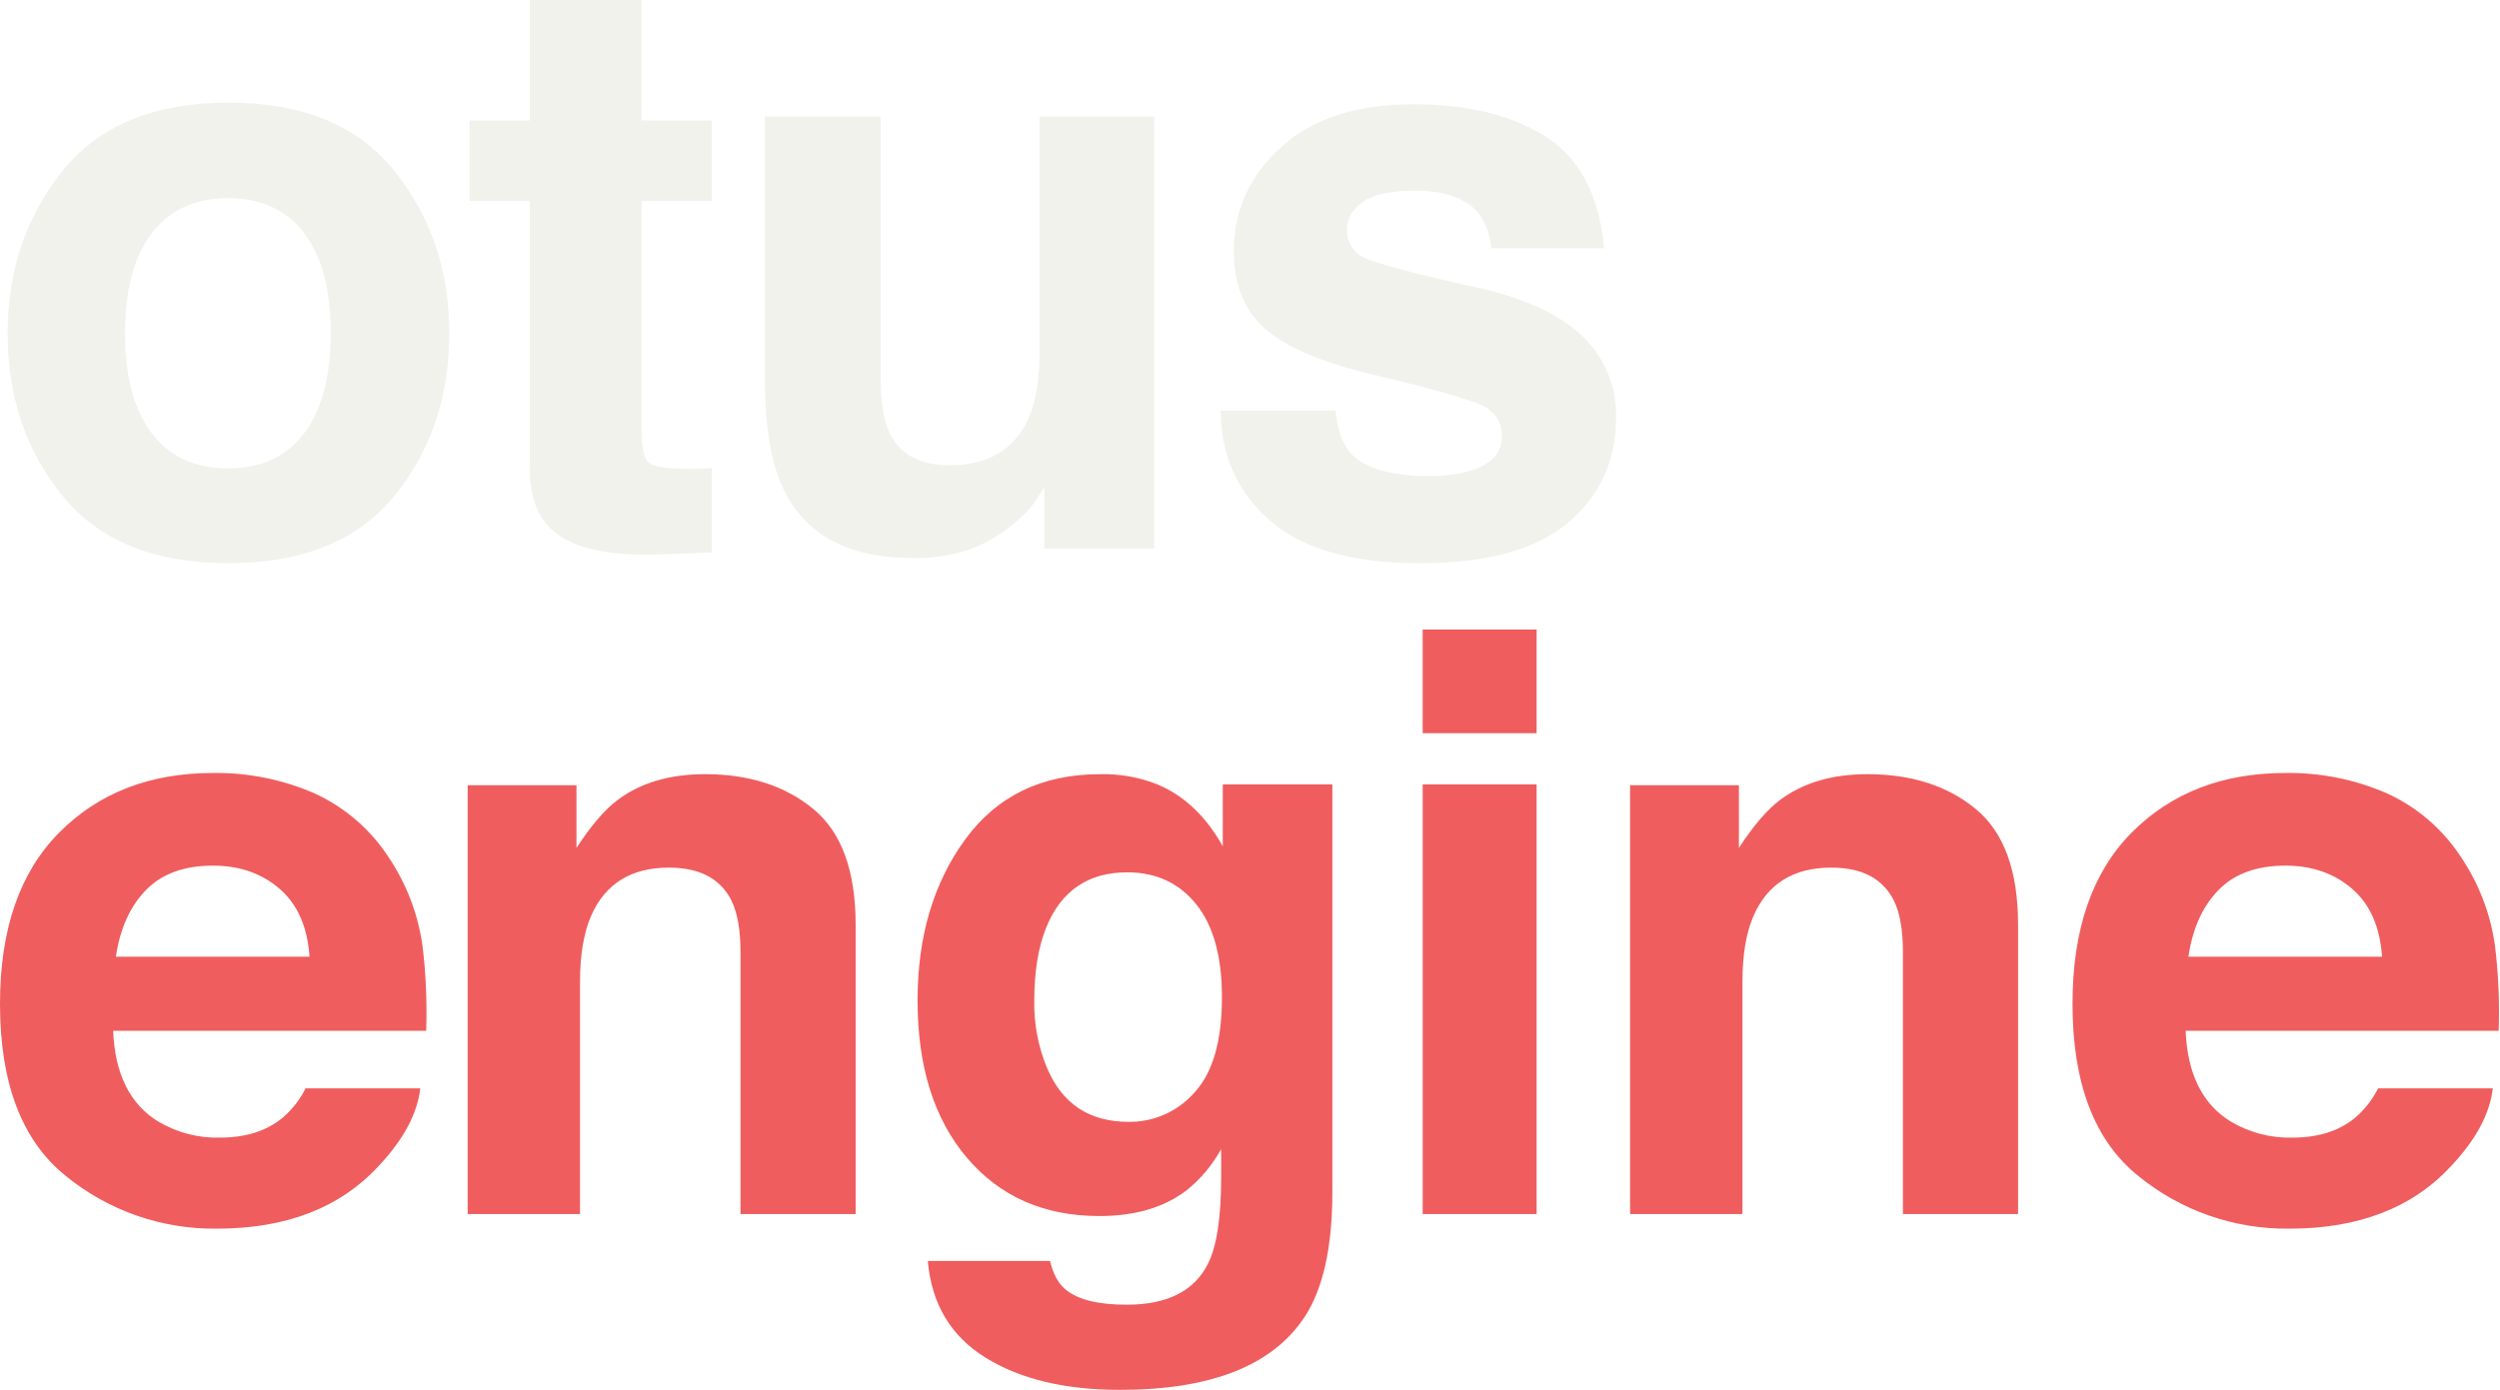
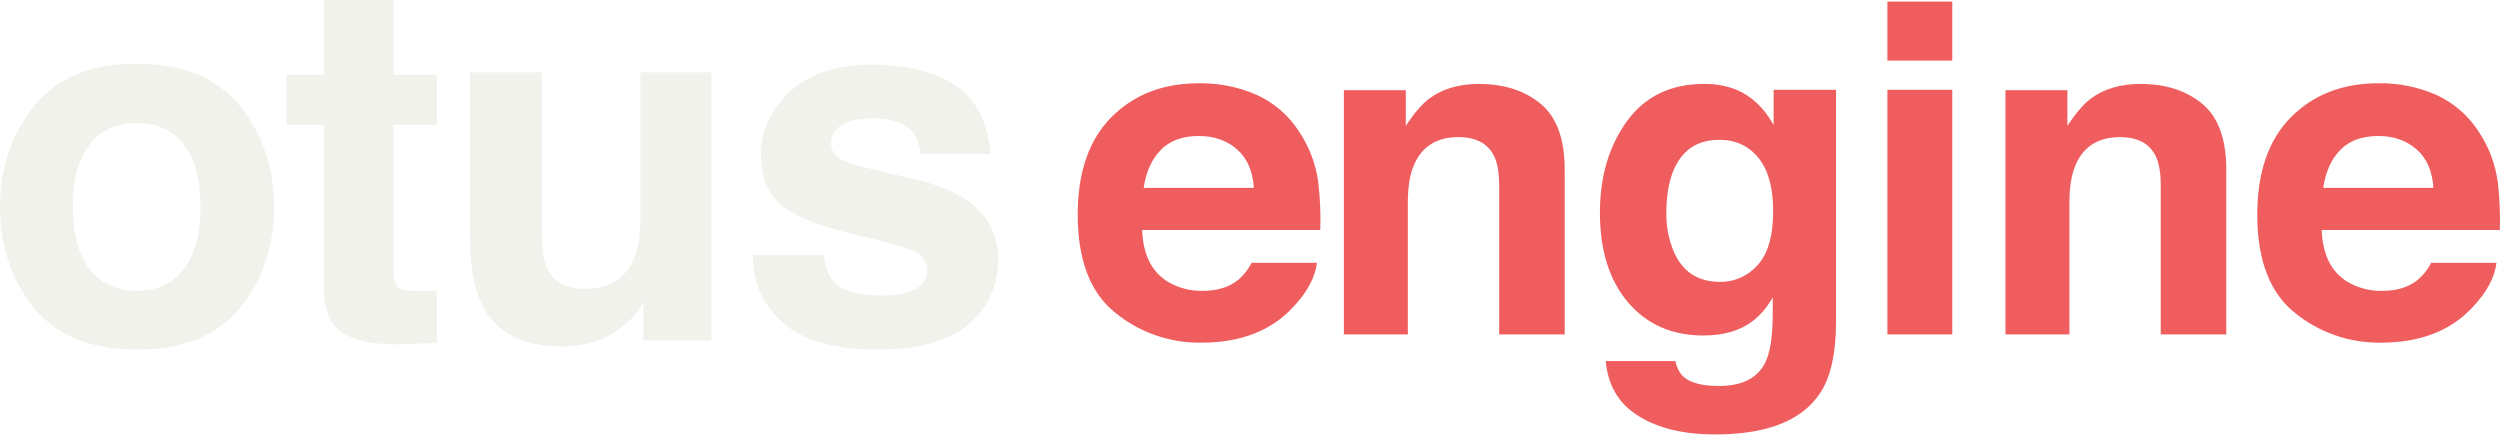
- <svg xmlns="http://www.w3.org/2000/svg" width="615.574" height="342.473" viewBox="0 0 615.574 342.473" version="1.1" id="svg65">
+ <svg xmlns="http://www.w3.org/2000/svg" width="992.365" height="172.458" viewBox="0 0 992.365 172.458" version="1.1" id="svg65">
  <defs id="defs61">
    <style id="style59">
      .cls-1 {
        fill: #f1f2eb;
      }

      .cls-1, .cls-2 {
        fill-rule: evenodd;
      }

      .cls-2 {
        fill: #f05d5e;
      }
    </style>
  </defs>
-   <path id="otus_2" data-name="otus 2" class="cls-1" d="m 56.177,115.43 q -12.209,0 -18.8,-8.678 -6.591,-8.678 -6.592,-24.672 0,-15.991 6.592,-24.621 6.592,-8.63 18.8,-8.631 12.206,0 18.75,8.631 6.544,8.631 6.543,24.621 0,15.995 -6.543,24.672 -6.543,8.677 -18.75,8.678 z m 54.492,-33.35 q 0,-23.025 -13.476,-39.906 Q 83.717,25.293 56.275,25.293 28.831,25.293 15.357,42.174 1.883,59.055 1.88,82.08 q 0,23.419 13.477,40.054 13.477,16.635 40.918,16.636 27.44,0 40.918,-16.636 13.478,-16.636 13.476,-40.054 z m 19.828,-32.568 v 65.527 q 0,9.962 4.688,14.746 7.226,7.521 26.953,6.836 l 13.184,-0.488 v -20.8 q -1.37,0.1 -2.784,0.147 -1.414,0.047 -2.685,0.048 -8.5,0 -10.156,-1.611 -1.656,-1.611 -1.661,-8.154 v -56.25 h 17.286 V 29.688 H 158.036 V 0 h -27.539 v 29.688 h -14.845 v 19.824 h 14.843 z m 57.914,-20.8 v 64.16 q 0,18.262 4.576,27.637 8.181,16.992 31.746,16.992 a 42.909,42.909 0 0 0 14.267,-2.148 38.644,38.644 0 0 0 12.612,-8.008 19.57,19.57 0 0 0 3.7,-4.3 q 1.557,-2.44 1.947,-2.93 v 15.042 H 284.31 V 28.711 h -28.223 v 57.91 q 0,10.254 -2.721,16.5 -5.247,11.524 -19.435,11.523 -11.077,0 -14.866,-8.105 -2.138,-4.589 -2.138,-13.672 v -64.16 h -28.516 z m 112.309,72.461 q 0,16.405 11.987,27 11.987,10.595 37.136,10.6 24.657,0 36.448,-10.01 11.791,-10.01 11.792,-25.83 a 26.828,26.828 0 0 0 -8.2,-20.02 q -8.3,-7.91 -24.933,-11.816 -24.948,-5.469 -29.059,-7.715 a 7.262,7.262 0 0 1 -4.113,-6.934 q 0,-3.808 3.868,-6.64 3.868,-2.832 12.974,-2.832 11.064,0 15.67,5.664 a 16.461,16.461 0 0 1 3.035,8.5 h 27.827 q -1.861,-19.53 -14.437,-27.49 -12.576,-7.96 -32.539,-7.959 -21.042,0 -32.639,10.595 -11.597,10.595 -11.6,25.342 0,12.5 7.422,19.141 7.419,6.738 25.564,11.23 25.2,5.958 29.117,8.4 a 7.9,7.9 0 0 1 3.912,7.129 q 0,4.884 -4.857,7.324 -4.857,2.44 -13.1,2.441 -14.033,0 -19.232,-5.566 -2.944,-3.124 -3.827,-10.547 H 300.72 Z" />
-   <path id="engine_2" data-name="engine 2" class="cls-2" d="m 52.452,213.297 q 9.8,0 16.417,5.707 6.617,5.707 7.374,16.729 H 28.552 q 1.507,-10.34 7.374,-16.387 5.867,-6.047 16.526,-6.049 z m -0.011,-22.825 q -23.274,0 -37.858,14.68 Q -9.9993144e-4,219.832 6.8563565e-8,247.339 6.8563565e-8,276.698 16.155,289.724 a 57.707,57.707 0 0 0 37.29,13.026 q 25.6,0 39.829,-15.443 9.146,-9.711 10.262,-19.134 h -28.26 a 23.272,23.272 0 0 1 -5.7,7.284 q -5.913,4.858 -15.371,4.857 A 28.119,28.119 0 0 1 38.943,276.332 Q 28.517,269.921 27.872,253.993 h 77.106 a 135.27,135.27 0 0 0 -0.912,-21.012 52.041,52.041 0 0 0 -8.435,-21.887 43.066,43.066 0 0 0 -18.294,-15.661 60.279,60.279 0 0 0 -24.9,-4.961 v 0 z m 121.187,0.291 q -13.057,0 -21.568,6.411 -4.74,3.594 -10.059,11.752 v -15.443 h -26.805 v 105.674 h 27.681 v -57.3 q 0,-9.81 2.7,-16.123 5.206,-11.947 19.187,-11.947 11.376,0 15.427,8.159 2.217,4.469 2.217,12.82 v 64.391 h 28.361 v -71.292 q 0,-19.908 -10.4,-28.506 -10.4,-8.598 -26.742,-8.6 v 0 z m 104.354,85.666 q -14.51,0 -20.119,-13.4 a 41.136,41.136 0 0 1 -3.094,-16.414 q 0,-10.683 2.9,-17.968 5.512,-13.695 20.021,-13.695 10.638,0 16.973,7.867 6.335,7.867 6.336,22.922 0,16.026 -6.674,23.359 a 21.257,21.257 0 0 1 -16.345,7.333 v 0 z m -6.953,-85.666 q -21.536,0 -33.272,16.075 -11.736,16.075 -11.737,39.676 0,24.476 12.189,38.8 12.189,14.324 32.586,14.326 13.207,0 21.465,-6.313 a 33.759,33.759 0 0 0 8.547,-10.2 v 6.8 q 0,15.151 -3.3,21.562 -5.052,10 -20.008,10 -10.588,0 -15.055,-3.788 -2.622,-2.138 -3.788,-6.993 h -30.11 q 1.359,15.831 14.18,23.8 12.821,7.969 33.12,7.965 33.6,0 45.456,-17.872 6.894,-10.393 6.9,-30.886 V 193.288 h -27 v 15.249 q -6.21,-11.167 -16.3,-15.346 a 36.409,36.409 0 0 0 -13.87,-2.428 v 0 z m 107.483,-35.645 h -28.07 v 25.544 h 28.07 z m -28.069,144.039 h 28.07 V 193.288 h -28.07 z M 459.97,190.763 q -13.057,0 -21.569,6.411 -4.739,3.594 -10.058,11.752 v -15.443 h -26.807 v 105.674 h 27.681 v -57.3 q 0,-9.81 2.7,-16.123 5.205,-11.947 19.187,-11.947 11.375,0 15.426,8.159 2.217,4.469 2.217,12.82 v 64.391 h 28.361 v -71.292 q 0,-19.908 -10.4,-28.506 -10.4,-8.598 -26.741,-8.6 v 0 z m 103,22.534 q 9.8,0 16.418,5.707 6.618,5.707 7.374,16.729 h -47.691 q 1.506,-10.34 7.374,-16.387 5.868,-6.047 16.523,-6.049 v 0 z m -0.01,-22.825 q -23.274,0 -37.858,14.68 -14.584,14.68 -14.584,42.187 0,29.359 16.154,42.385 a 57.711,57.711 0 0 0 37.291,13.026 q 25.605,0 39.829,-15.443 9.145,-9.711 10.262,-19.134 h -28.262 a 23.286,23.286 0 0 1 -5.7,7.284 q -5.913,4.858 -15.371,4.857 a 28.119,28.119 0 0 1 -15.262,-3.982 q -10.427,-6.411 -11.071,-22.339 h 77.106 a 135.27,135.27 0 0 0 -0.912,-21.012 52.041,52.041 0 0 0 -8.435,-21.887 43.072,43.072 0 0 0 -18.295,-15.661 60.279,60.279 0 0 0 -24.9,-4.961 v 0 z" />
+   <path id="otus_2" data-name="otus 2" class="cls-1" d="m 54.297,115.43 q -12.209,0 -18.8,-8.678 -6.591,-8.678 -6.592,-24.672 0,-15.991 6.592,-24.621 6.592,-8.63 18.8,-8.631 12.206,0 18.75,8.631 6.544,8.631 6.543,24.621 0,15.995 -6.543,24.672 -6.543,8.677 -18.75,8.678 z m 54.492,-33.35 q 0,-23.025 -13.476,-39.906 Q 81.837,25.293 54.395,25.293 26.951,25.293 13.477,42.174 0.003,59.055 0,82.08 q 0,23.419 13.477,40.054 13.477,16.635 40.918,16.636 27.44,0 40.918,-16.636 13.478,-16.636 13.476,-40.054 z m 19.828,-32.568 v 65.527 q 0,9.962 4.688,14.746 7.226,7.521 26.953,6.836 l 13.184,-0.488 v -20.8 q -1.37,0.1 -2.784,0.147 -1.414,0.047 -2.685,0.048 -8.5,0 -10.156,-1.611 -1.656,-1.611 -1.661,-8.154 v -56.25 h 17.286 V 29.688 H 156.156 V 0 h -27.539 v 29.688 h -14.845 v 19.824 h 14.843 z m 57.914,-20.8 v 64.16 q 0,18.262 4.576,27.637 8.181,16.992 31.746,16.992 a 42.909,42.909 0 0 0 14.267,-2.148 38.644,38.644 0 0 0 12.612,-8.008 19.57,19.57 0 0 0 3.7,-4.3 q 1.557,-2.44 1.947,-2.93 v 15.042 H 282.43 V 28.711 h -28.223 v 57.91 q 0,10.254 -2.721,16.5 -5.247,11.524 -19.435,11.523 -11.077,0 -14.866,-8.105 -2.138,-4.589 -2.138,-13.672 v -64.16 h -28.516 z m 112.309,72.461 q 0,16.405 11.987,27 11.987,10.595 37.136,10.6 24.657,0 36.448,-10.01 11.791,-10.01 11.792,-25.83 a 26.828,26.828 0 0 0 -8.2,-20.02 q -8.3,-7.91 -24.933,-11.816 -24.948,-5.469 -29.059,-7.715 a 7.262,7.262 0 0 1 -4.113,-6.934 q 0,-3.808 3.868,-6.64 3.868,-2.832 12.974,-2.832 11.064,0 15.67,5.664 a 16.461,16.461 0 0 1 3.035,8.5 h 27.827 q -1.861,-19.53 -14.437,-27.49 -12.576,-7.96 -32.539,-7.959 -21.042,0 -32.639,10.595 -11.597,10.595 -11.6,25.342 0,12.5 7.422,19.141 7.419,6.738 25.564,11.23 25.2,5.958 29.117,8.4 a 7.9,7.9 0 0 1 3.912,7.129 q 0,4.884 -4.857,7.324 -4.857,2.44 -13.1,2.441 -14.033,0 -19.232,-5.566 -2.944,-3.124 -3.827,-10.547 H 298.84 Z" />
+   <path id="engine_2" data-name="engine 2" class="cls-2" d="m 475.902,53.985 q 8.988,0 15.057,5.234 6.069,5.234 6.763,15.343 h -43.739 q 1.382,-9.483 6.763,-15.029 5.381,-5.546 15.157,-5.548 z m -0.011,-20.934 q -21.346,0 -34.721,13.464 -13.376,13.464 -13.375,38.691 0,26.926 14.816,38.873 a 52.925,52.925 0 0 0 34.2,11.947 q 23.479,0 36.529,-14.163 8.388,-8.906 9.412,-17.549 h -25.918 a 21.344,21.344 0 0 1 -5.228,6.68 q -5.423,4.455 -14.097,4.455 a 25.789,25.789 0 0 1 -13.997,-3.652 q -9.562,-5.88 -10.153,-20.488 h 70.717 a 124.062,124.062 0 0 0 -0.836,-19.271 47.729,47.729 0 0 0 -7.736,-20.073 39.498,39.498 0 0 0 -16.778,-14.363 55.284,55.284 0 0 0 -22.837,-4.55 v 0 z m 111.145,0.267 q -11.975,0 -19.781,5.88 -4.347,3.296 -9.226,10.778 V 35.813 H 533.447 v 96.918 h 25.387 V 80.178 q 0,-8.997 2.476,-14.787 4.775,-10.957 17.597,-10.957 10.433,0 14.149,7.483 2.033,4.099 2.033,11.758 v 59.056 h 26.011 V 67.346 q 0,-18.258 -9.538,-26.144 -9.538,-7.886 -24.526,-7.887 v 0 z m 95.707,78.568 q -13.308,0 -18.452,-12.29 a 37.727,37.728 0 0 1 -2.837,-15.054 q 0,-9.798 2.66,-16.479 5.055,-12.56 18.362,-12.56 9.757,0 15.567,7.215 5.81,7.215 5.811,21.023 0,14.698 -6.121,21.423 a 19.496,19.496 0 0 1 -14.991,6.725 v 0 z m -6.377,-78.568 q -19.751,0 -30.515,14.743 -10.764,14.743 -10.764,36.388 0,22.448 11.179,35.585 11.179,13.137 29.886,13.139 12.113,0 19.686,-5.79 a 30.962,30.962 0 0 0 7.839,-9.355 v 6.237 q 0,13.896 -3.027,19.775 -4.633,9.171 -18.35,9.171 -9.711,0 -13.807,-3.474 -2.405,-1.961 -3.474,-6.414 h -27.615 q 1.246,14.519 13.005,21.828 11.759,7.309 30.376,7.305 30.816,0 41.689,-16.391 6.323,-9.532 6.328,-28.327 V 35.634 H 704.041 V 49.619 Q 698.346,39.378 689.092,35.545 a 33.392,33.392 0 0 0 -12.721,-2.227 v 0 z M 774.945,0.627 H 749.201 V 24.054 h 25.744 z M 749.202,132.731 h 25.744 V 35.634 H 749.202 Z M 849.654,33.318 q -11.975,0 -19.782,5.88 -4.346,3.296 -9.225,10.778 v -14.163 h -24.586 v 96.918 h 25.387 V 80.178 q 0,-8.997 2.476,-14.787 4.774,-10.957 17.597,-10.957 10.432,0 14.148,7.483 2.033,4.099 2.033,11.758 v 59.056 h 26.011 V 67.346 q 0,-18.258 -9.538,-26.144 -9.538,-7.886 -24.525,-7.887 v 0 z m 94.465,20.667 q 8.988,0 15.058,5.234 6.069,5.234 6.763,15.343 h -43.739 q 1.381,-9.483 6.763,-15.029 5.382,-5.546 15.154,-5.548 v 0 z m -0.009,-20.934 q -21.346,0 -34.721,13.464 -13.376,13.464 -13.376,38.691 0,26.926 14.815,38.873 a 52.929,52.929 0 0 0 34.201,11.947 q 23.483,0 36.529,-14.163 8.388,-8.906 9.411,-17.549 h -25.92 a 21.357,21.357 0 0 1 -5.228,6.68 q -5.423,4.455 -14.097,4.455 a 25.789,25.789 0 0 1 -13.997,-3.652 q -9.563,-5.88 -10.153,-20.488 h 70.717 A 124.062,124.062 0 0 0 991.455,72.038 47.729,47.729 0 0 0 983.719,51.964 39.503,39.503 0 0 0 966.939,37.601 55.284,55.284 0 0 0 944.102,33.051 v 0 z" style="stroke-width:0.917" />
</svg>
